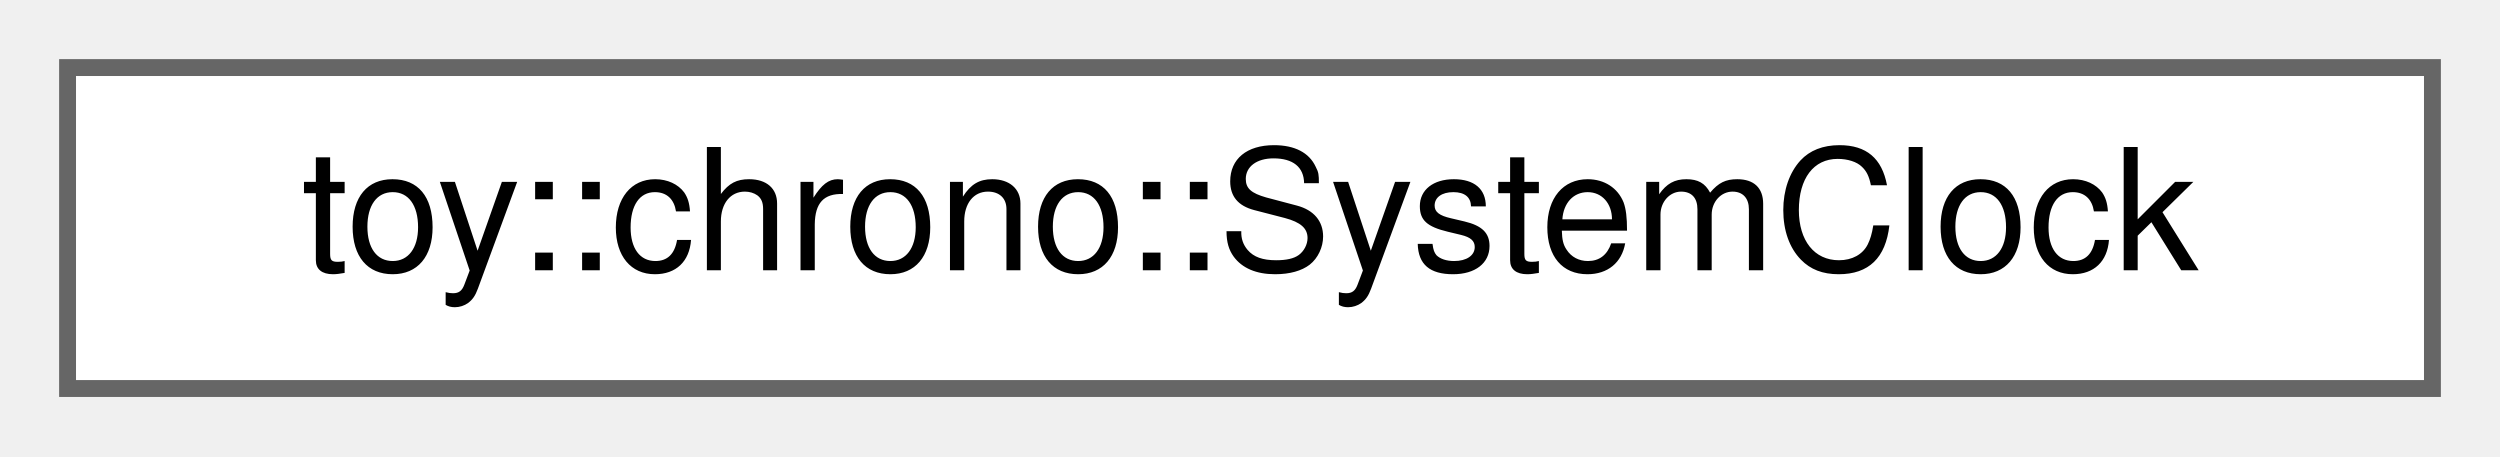
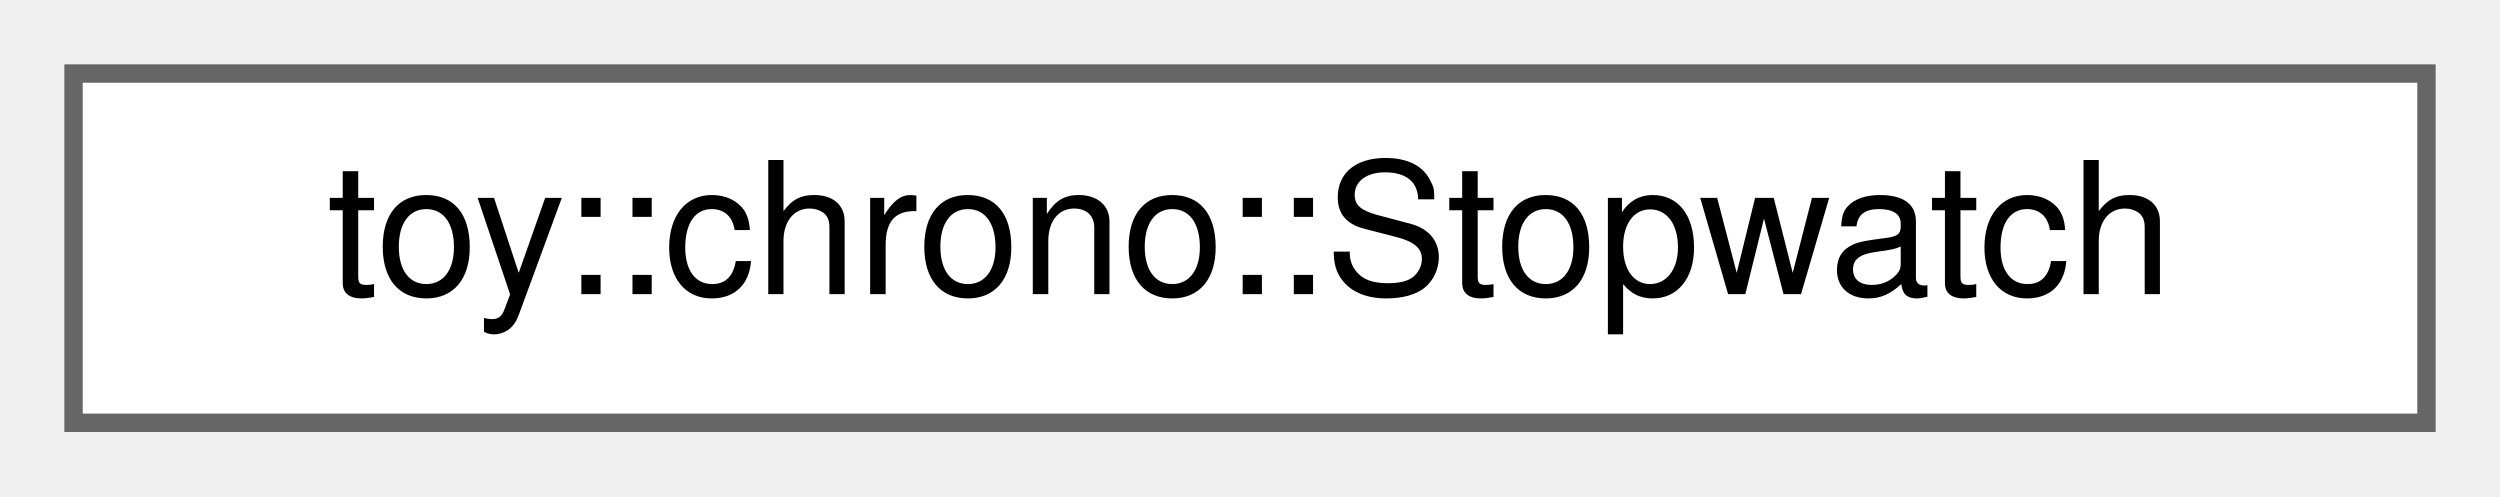
- <svg xmlns="http://www.w3.org/2000/svg" xmlns:xlink="http://www.w3.org/1999/xlink" width="148pt" height="27pt" viewBox="0.00 0.00 148.00 27.00">
+ <svg xmlns="http://www.w3.org/2000/svg" xmlns:xlink="http://www.w3.org/1999/xlink" width="136pt" height="27pt" viewBox="0.00 0.00 136.00 27.00">
  <g id="graph0" class="graph" transform="scale(1 1) rotate(0) translate(4 23)">
    <g id="Node000000" class="node">
      <g id="a_Node000000">
-         <a xlink:href="d7/d73/classtoy_1_1chrono_1_1_system_clock.html" target="_top" xlink:title="Stateless wall clock that returns the current UTC date and time as toy::chrono::CalendarTime.">
-           <polygon fill="white" stroke="#666666" points="140,-19 0,-19 0,0 140,0 140,-19" />
-           <text text-anchor="middle" x="70" y="-7" font-family="Helvetica,sans-Serif" font-size="10.00">toy::chrono::SystemClock</text>
+         <a xlink:href="da/dd4/classtoy_1_1chrono_1_1_stopwatch.html" target="_top" xlink:title="Elapsed-time counter anchored to the active toy::chrono::SteadyClock.">
+           <polygon fill="white" stroke="#666666" points="128,-19 0,-19 0,0 128,0 128,-19" />
+           <text text-anchor="middle" x="64" y="-7" font-family="Helvetica,sans-Serif" font-size="10.00">toy::chrono::Stopwatch</text>
        </a>
      </g>
    </g>
  </g>
</svg>
